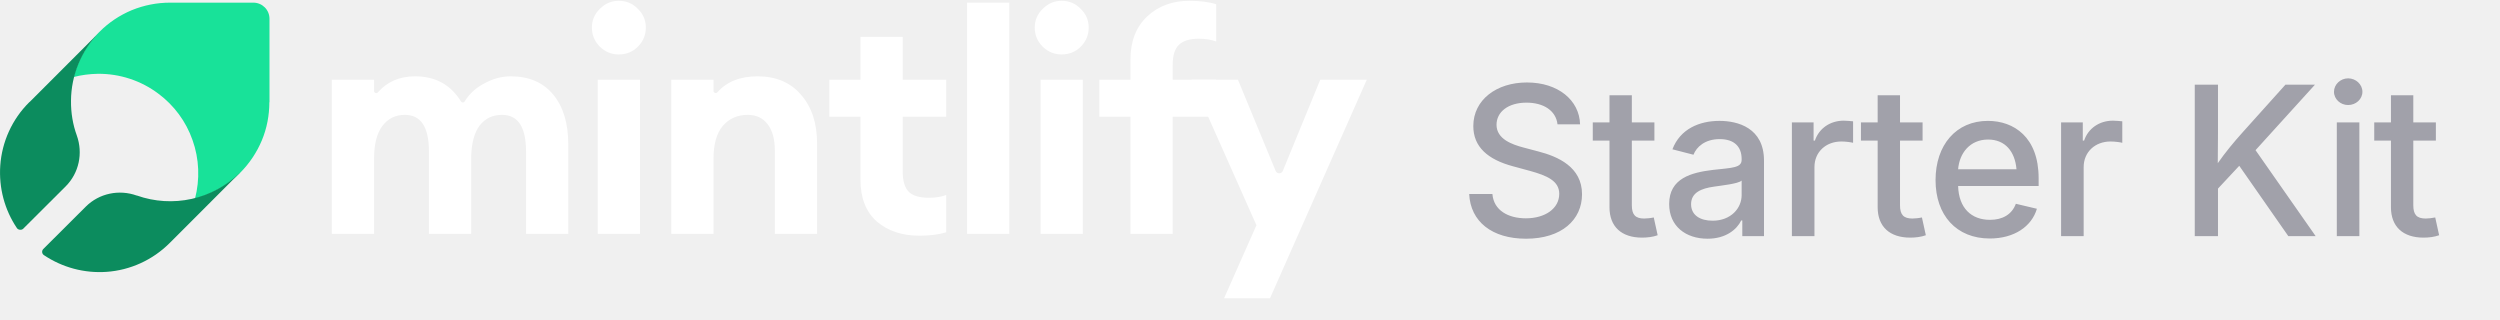
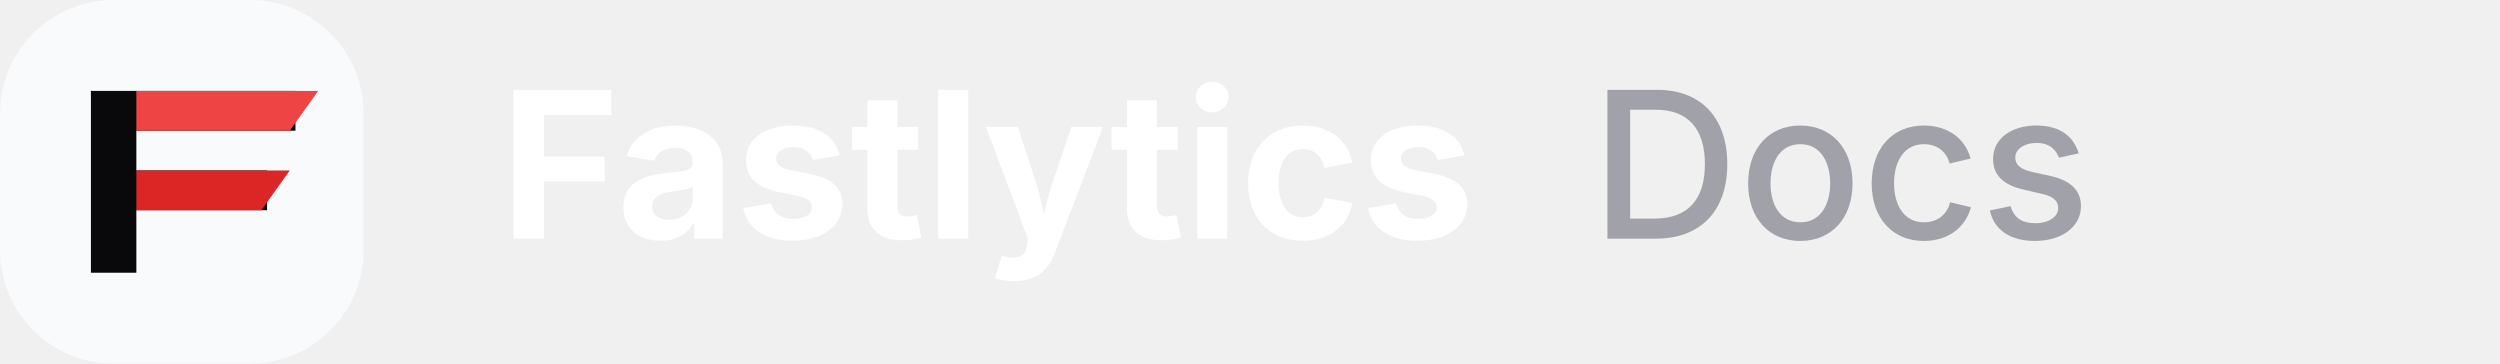
- <svg xmlns="http://www.w3.org/2000/svg" width="180" height="23" viewBox="0 0 180 23" fill="none">
-   <path d="M91.44 21.476H88.133L90.464 16.216L85.802 5.74H89.132L91.847 12.307C91.943 12.536 92.268 12.536 92.362 12.306L95.058 5.74H98.409L91.44 21.476Z" fill="white" />
-   <path d="M81.393 16.837V8.403H79.152V5.74H81.393V4.297C81.393 2.98 81.792 1.944 82.592 1.19C83.391 0.435 84.404 0.058 85.633 0.058C86.387 0.058 87.031 0.139 87.564 0.302V2.988C87.208 2.854 86.794 2.788 86.32 2.788C85.655 2.788 85.174 2.936 84.878 3.232C84.582 3.513 84.434 3.994 84.434 4.674V5.74H87.564V8.403H84.434V16.837H81.393Z" fill="white" />
-   <path d="M76.433 3.92C75.915 3.92 75.463 3.735 75.079 3.365C74.694 2.98 74.502 2.521 74.502 1.989C74.502 1.456 74.694 1.005 75.079 0.635C75.463 0.25 75.915 0.058 76.433 0.058C76.98 0.058 77.438 0.25 77.809 0.635C78.193 1.005 78.386 1.456 78.386 1.989C78.386 2.521 78.193 2.98 77.809 3.365C77.438 3.735 76.98 3.92 76.433 3.92ZM74.924 16.837V5.74H77.964V16.837H74.924Z" fill="white" />
-   <path d="M69.628 16.837V0.191H72.669V16.837H69.628Z" fill="white" />
-   <path d="M66.194 16.97C64.951 16.97 63.93 16.63 63.131 15.949C62.347 15.254 61.955 14.255 61.955 12.953V8.403H59.713V5.74H61.955V2.655H64.995V5.74H68.125V8.403H64.995V12.354C64.995 13.034 65.143 13.523 65.439 13.819C65.735 14.1 66.216 14.24 66.882 14.24C67.355 14.24 67.769 14.174 68.125 14.04V16.726C67.592 16.889 66.948 16.97 66.194 16.97Z" fill="white" />
-   <path d="M48.332 16.837V5.74H51.373V6.551C51.373 6.688 51.559 6.748 51.65 6.646C52.328 5.879 53.293 5.495 54.546 5.495C55.878 5.495 56.921 5.939 57.676 6.827C58.445 7.7 58.83 8.869 58.83 10.334V16.837H55.789V10.844C55.789 10.03 55.619 9.402 55.279 8.958C54.939 8.499 54.458 8.27 53.836 8.27C53.096 8.27 52.497 8.536 52.038 9.069C51.594 9.601 51.373 10.386 51.373 11.421V16.837H48.332Z" fill="white" />
-   <path d="M44.547 3.92C44.029 3.92 43.578 3.735 43.193 3.365C42.809 2.98 42.616 2.521 42.616 1.989C42.616 1.456 42.809 1.005 43.193 0.635C43.578 0.25 44.029 0.058 44.547 0.058C45.095 0.058 45.553 0.25 45.923 0.635C46.308 1.005 46.5 1.456 46.5 1.989C46.5 2.521 46.308 2.98 45.923 3.365C45.553 3.735 45.095 3.92 44.547 3.92ZM43.038 16.837V5.74H46.079V16.837H43.038Z" fill="white" />
-   <path d="M37.875 16.837V10.911C37.875 9.15 37.298 8.27 36.144 8.27C35.478 8.27 34.945 8.521 34.546 9.024C34.161 9.527 33.954 10.275 33.924 11.266V16.837H30.884V10.911C30.884 9.15 30.306 8.27 29.152 8.27C28.472 8.27 27.932 8.536 27.532 9.069C27.133 9.601 26.933 10.386 26.933 11.421V16.837H23.892V5.74H26.933V6.559C26.933 6.695 27.116 6.755 27.206 6.652C27.878 5.881 28.771 5.495 29.885 5.495C31.349 5.495 32.452 6.1 33.193 7.309C33.252 7.404 33.395 7.403 33.454 7.307C33.774 6.78 34.219 6.361 34.79 6.05C35.441 5.68 36.099 5.495 36.765 5.495C38.082 5.495 39.103 5.932 39.828 6.805C40.553 7.678 40.916 8.876 40.916 10.4V16.837H37.875Z" fill="white" />
-   <path d="M19.403 7.362V1.35C19.403 0.705 18.879 0.191 18.244 0.191H12.235C11.291 0.191 10.357 0.378 9.487 0.733C8.618 1.098 7.824 1.621 7.16 2.295L7.114 2.341C6.235 3.23 5.609 4.333 5.291 5.548C5.861 5.399 6.45 5.324 7.039 5.314C8.609 5.296 10.151 5.801 11.403 6.745C12.534 7.586 13.394 8.746 13.861 10.083C14.347 11.438 14.403 12.916 14.039 14.309C15.244 13.991 16.356 13.364 17.244 12.486L17.291 12.439C17.954 11.775 18.487 10.98 18.851 10.111C19.216 9.241 19.393 8.306 19.393 7.362H19.403Z" fill="#18E299" />
-   <path d="M5.112 7.26C5.121 5.416 5.857 3.646 7.151 2.324L2.151 7.326C2.133 7.344 2.114 7.354 2.095 7.372C0.876 8.583 0.14 10.204 0.019 11.918C-0.092 13.52 0.327 15.103 1.22 16.426C1.306 16.552 1.537 16.593 1.667 16.472L4.73 13.417C5.689 12.458 5.987 11.033 5.531 9.757C5.242 8.965 5.103 8.117 5.112 7.26Z" fill="#0C8C5E" />
-   <path d="M17.262 12.44C16.303 13.38 15.102 14.032 13.799 14.321C12.486 14.61 11.127 14.526 9.861 14.079C9.861 14.079 9.851 14.079 9.842 14.079C8.567 13.622 7.142 13.921 6.183 14.871L3.12 17.926C2.99 18.056 3.009 18.27 3.167 18.373C4.489 19.258 6.072 19.686 7.673 19.574C9.386 19.453 10.997 18.717 12.216 17.497L12.263 17.451L17.262 12.449V12.44Z" fill="#0C8C5E" />
-   <text x="105" y="17" font-family="Inter, ui-sans-serif, system-ui, -apple-system, sans-serif" font-size="15" font-weight="500" fill="#A1A1AA" letter-spacing="-0.01em">Starter Kit</text>
+ <svg xmlns="http://www.w3.org/2000/svg" width="220" height="32" viewBox="0 0 220 32" fill="none">
+   <rect width="32" height="32" rx="10" fill="#F8FAFC" />
+   <path d="M8 8H26V11.5H12V15H23.5V18.5H12V24H8V8Z" fill="#09090B" />
+   <path d="M12 8H28L25.5 11.5H12V8Z" fill="#EF4444" />
+   <path d="M12 15H25.5L23 18.5H12V15Z" fill="#DC2626" />
+   <text x="44" y="21" font-family="Inter, ui-sans-serif, system-ui, -apple-system, sans-serif" font-size="18" font-weight="700" fill="#FFFFFF">Fastlytics</text>
+   <text x="140" y="21" font-family="Inter, ui-sans-serif, system-ui, -apple-system, sans-serif" font-size="18" font-weight="500" fill="#A1A1AA">Docs</text>
</svg>
